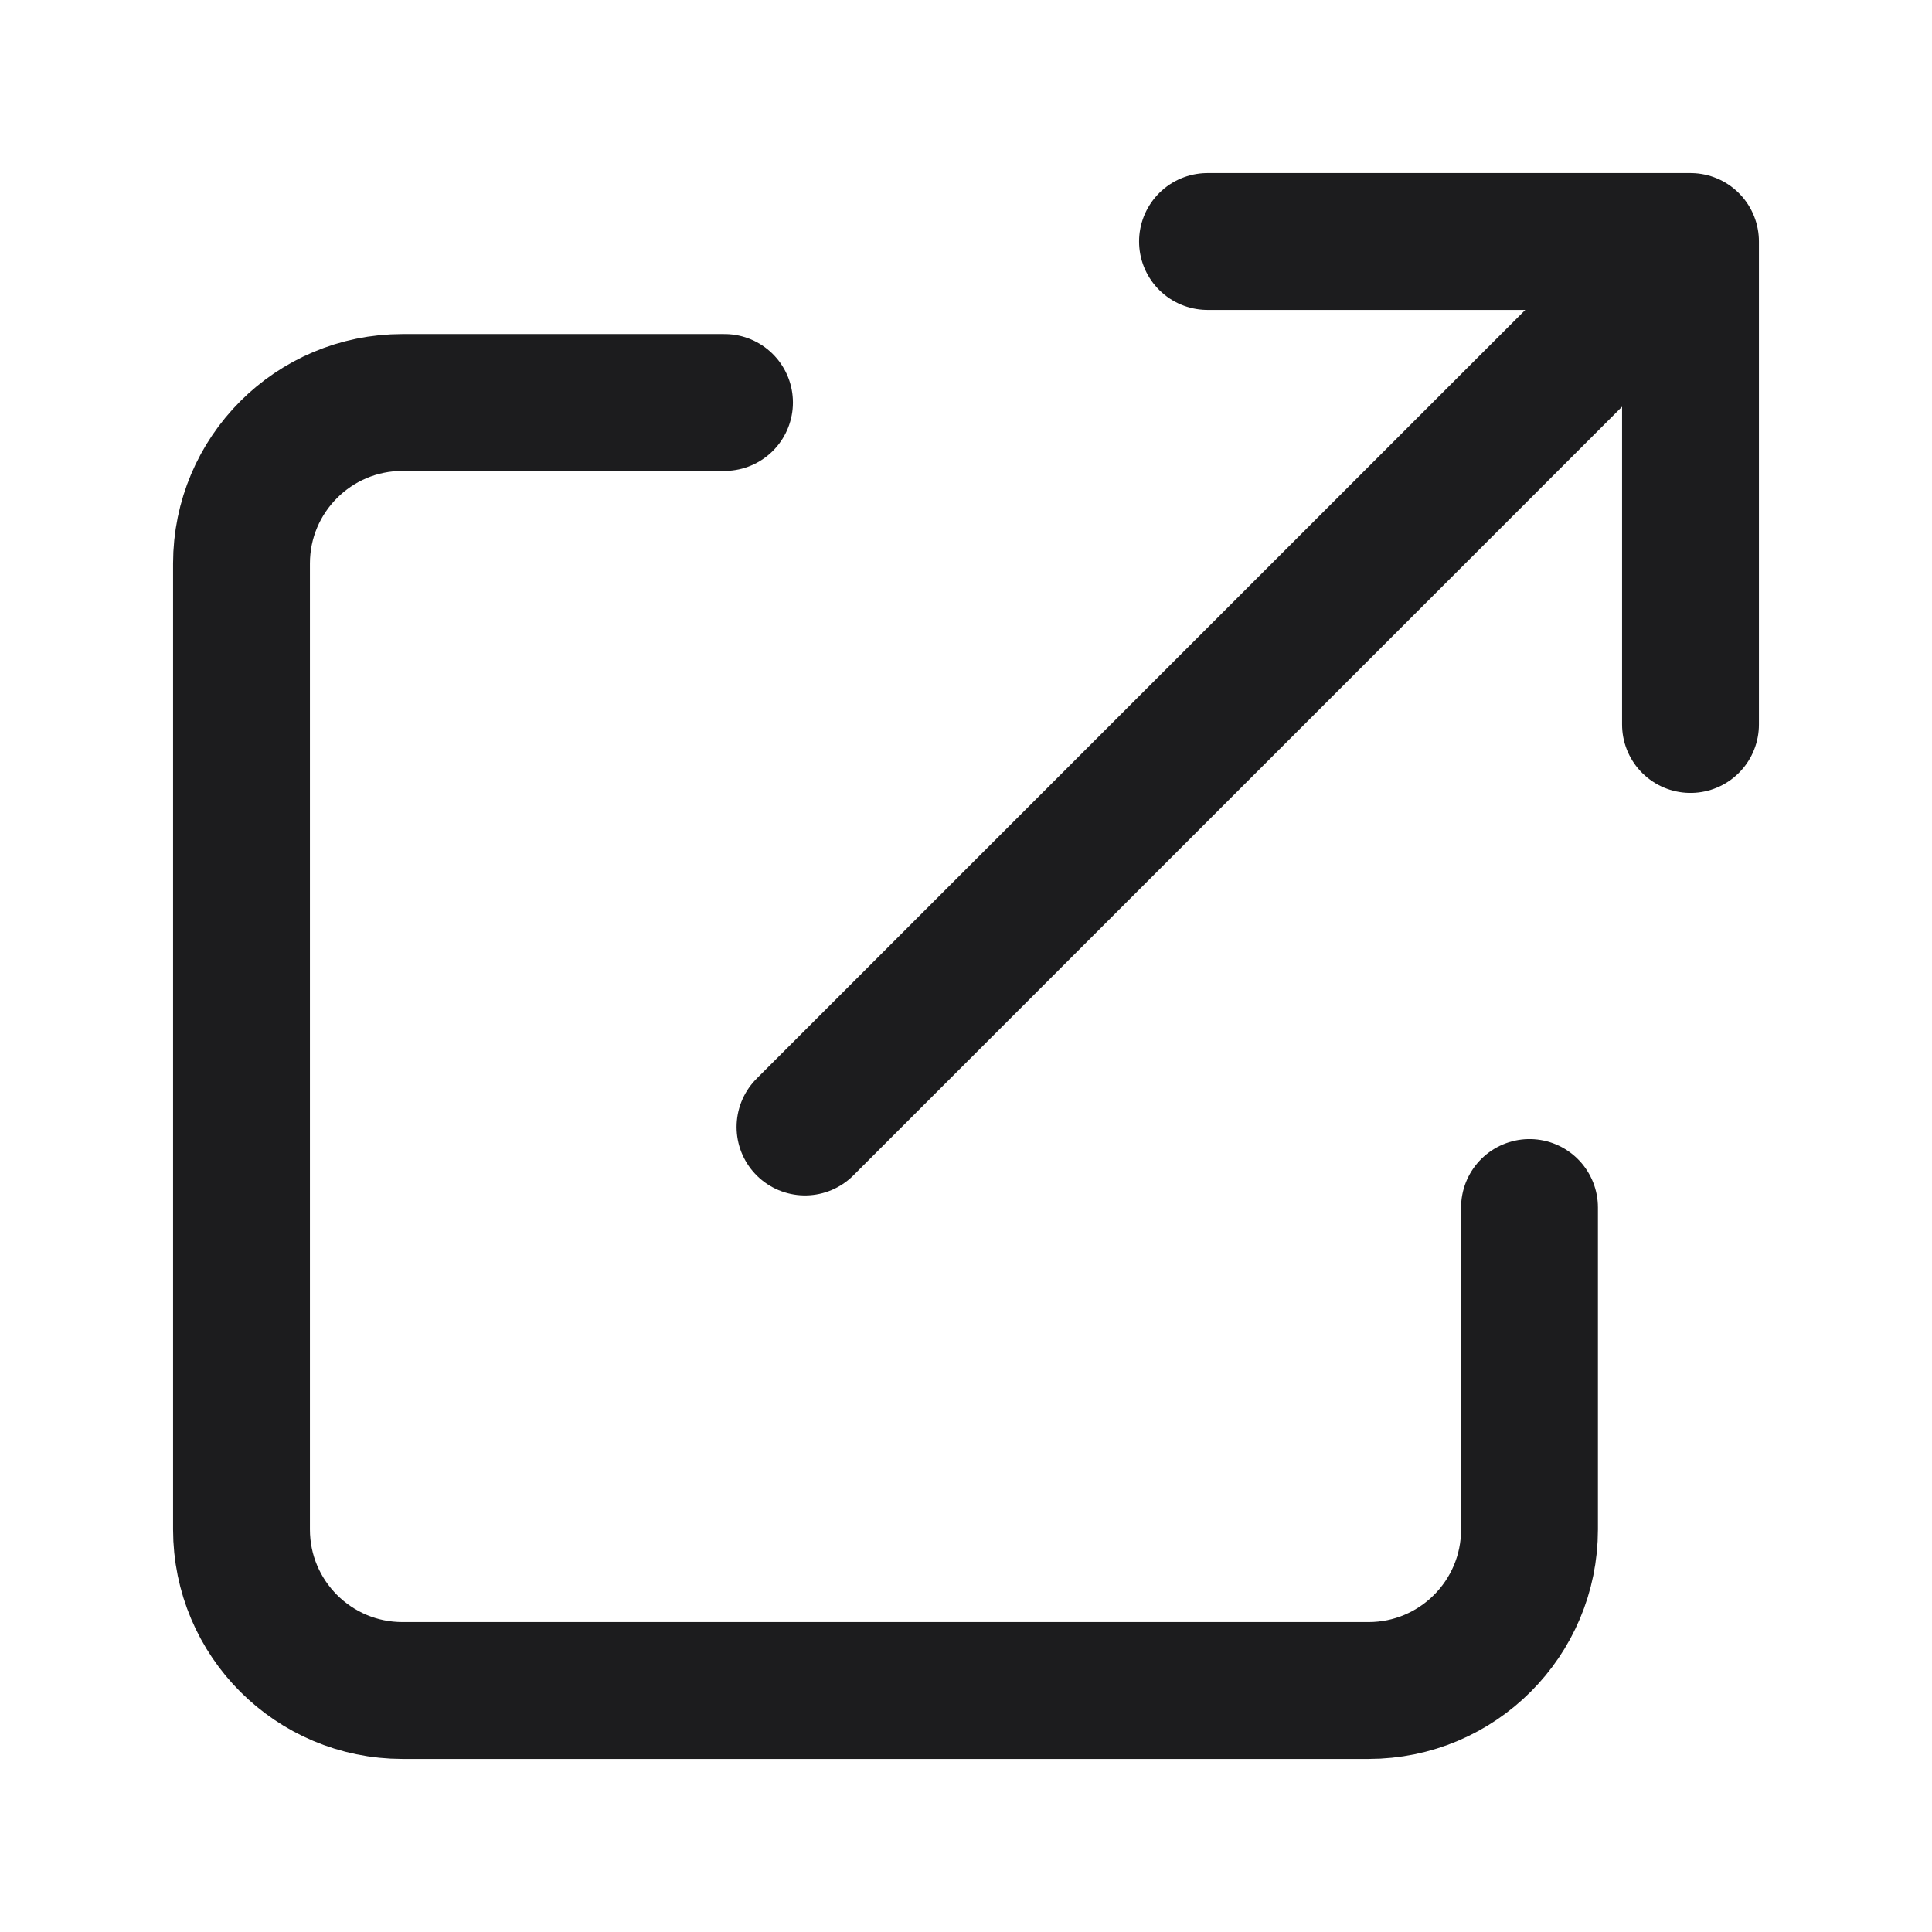
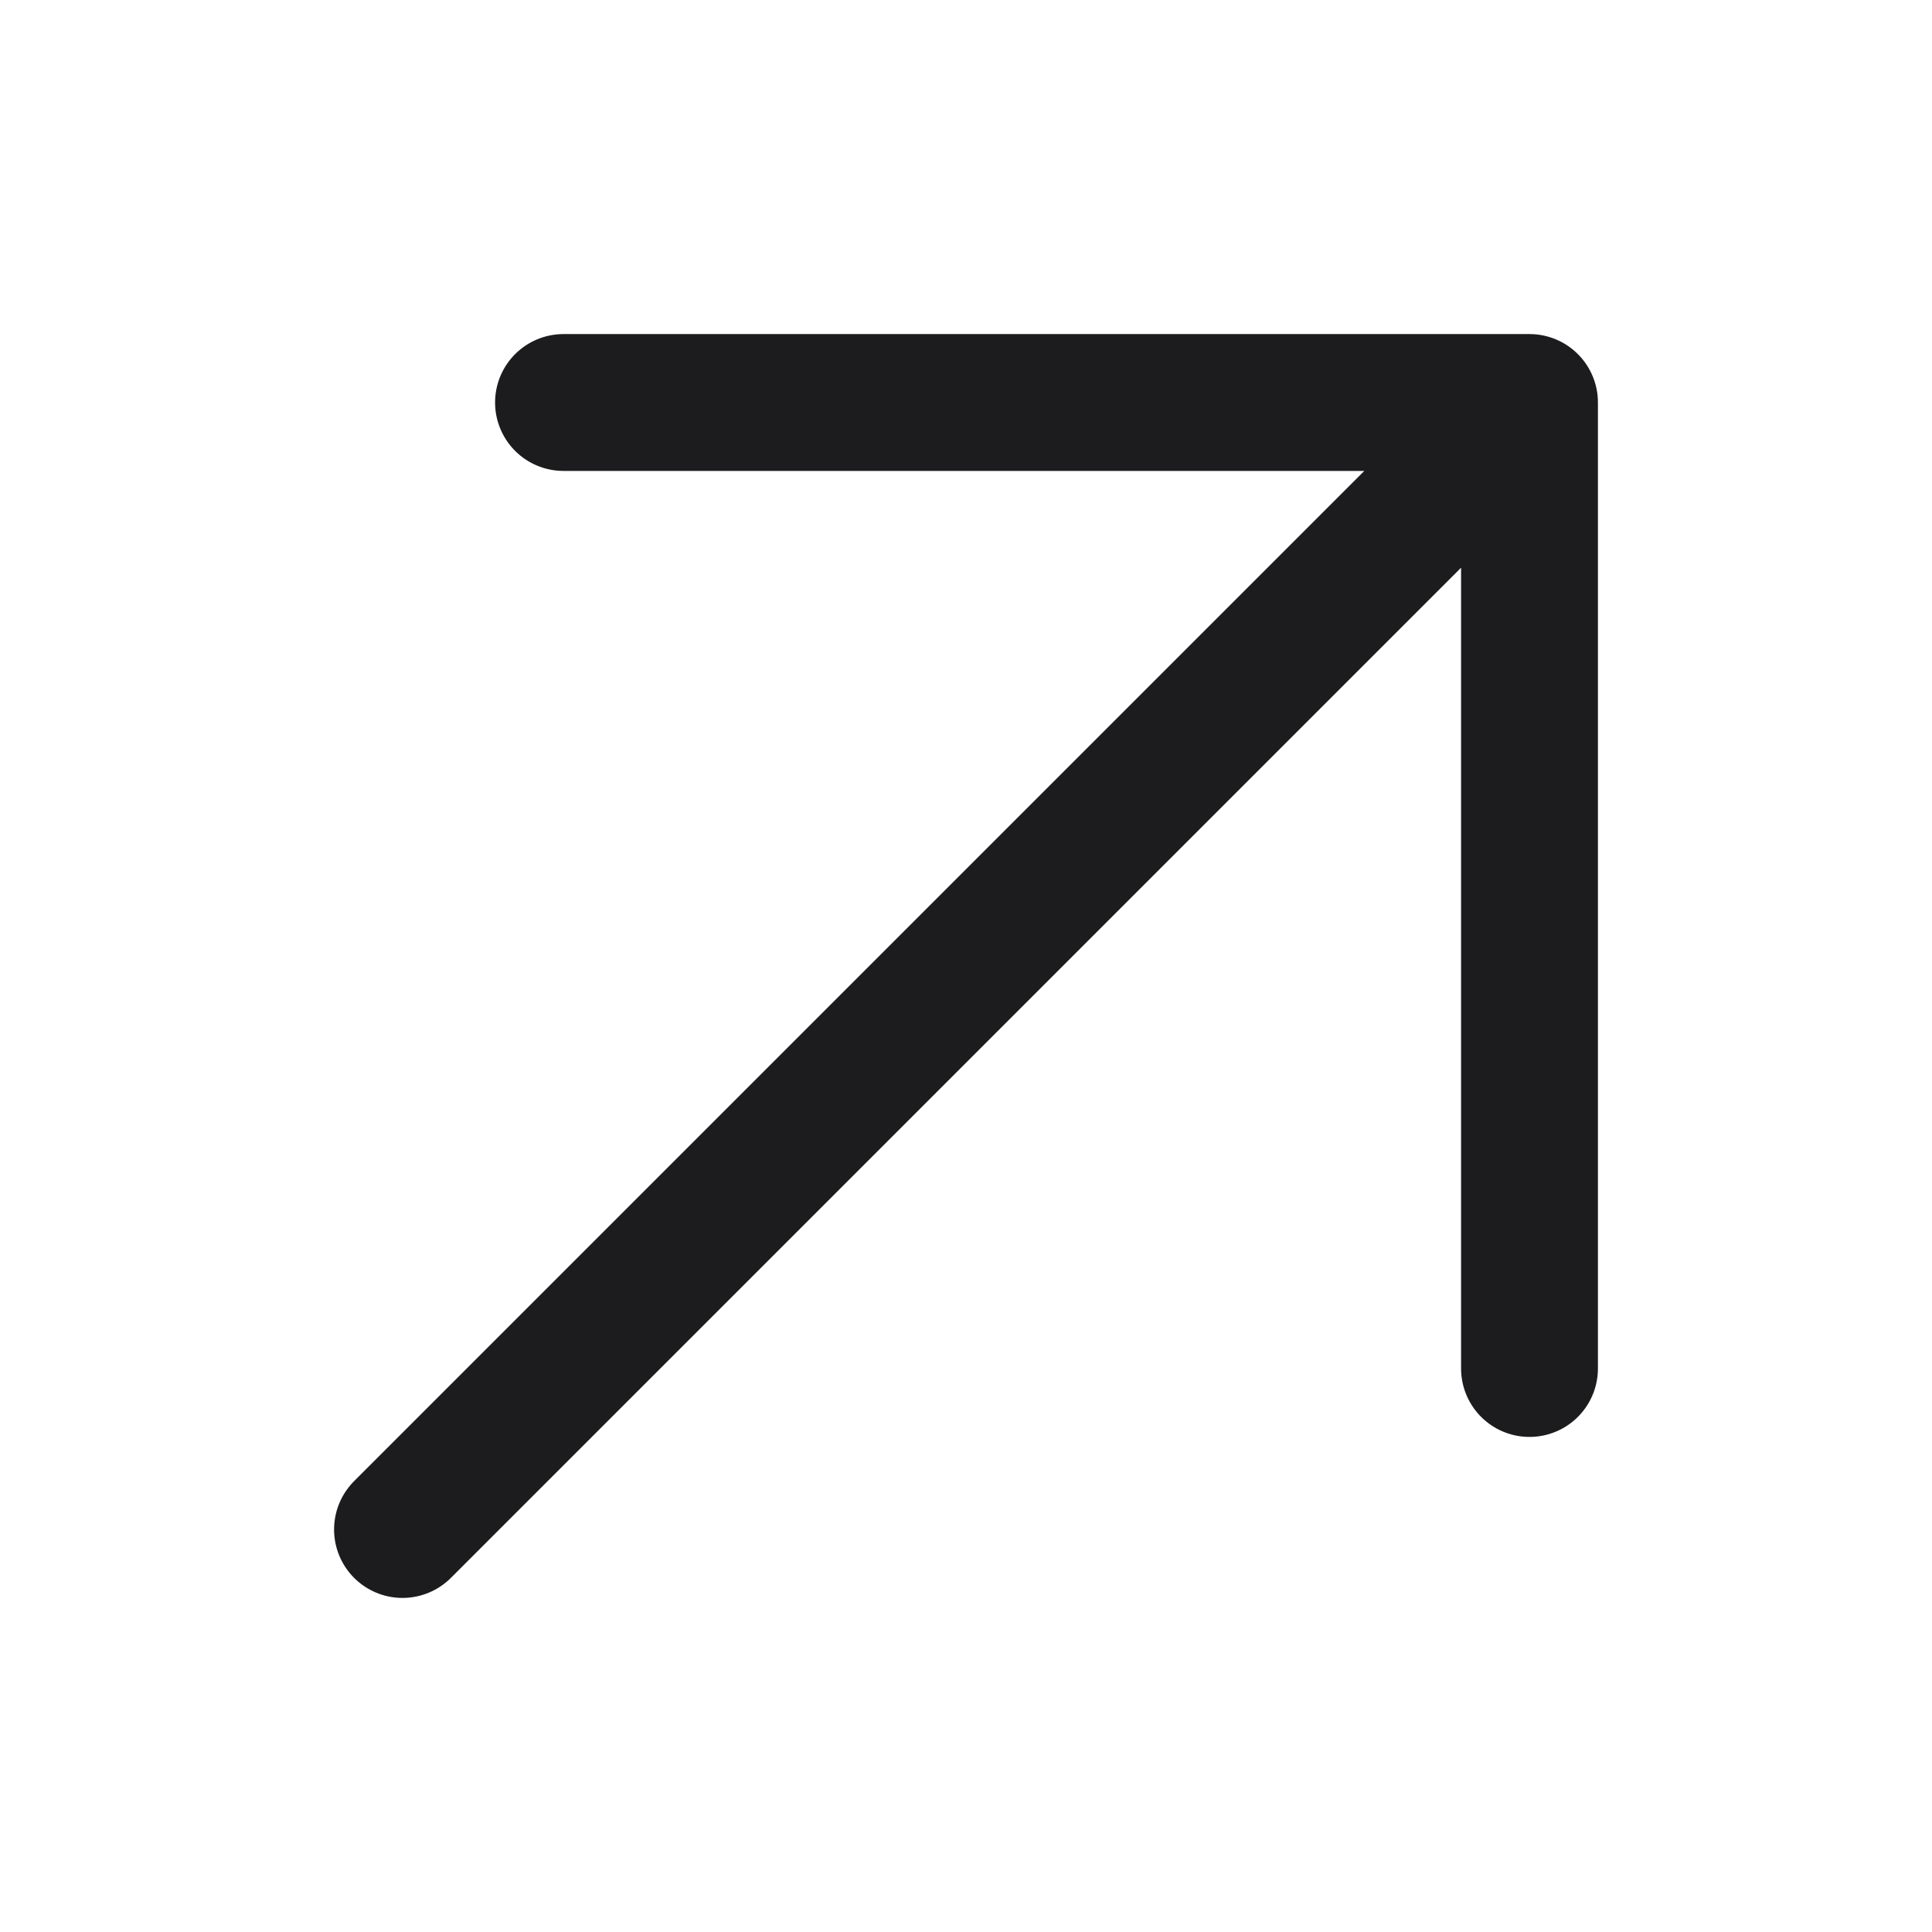
<svg xmlns="http://www.w3.org/2000/svg" width="24" height="24" viewBox="0 0 24 24" fill="none" stroke="#1c1c1e" stroke-width="1.7" stroke-linecap="round" stroke-linejoin="round">
-   <path d="M15 3h6v6m0-6L10 14M9 5H5a2 2 0 0 0-2 2v12a2 2 0 0 0 2 2h12a2 2 0 0 0 2-2v-4" />
+   <path d="M5 19 19 5M7 5h12v12" />
</svg>
